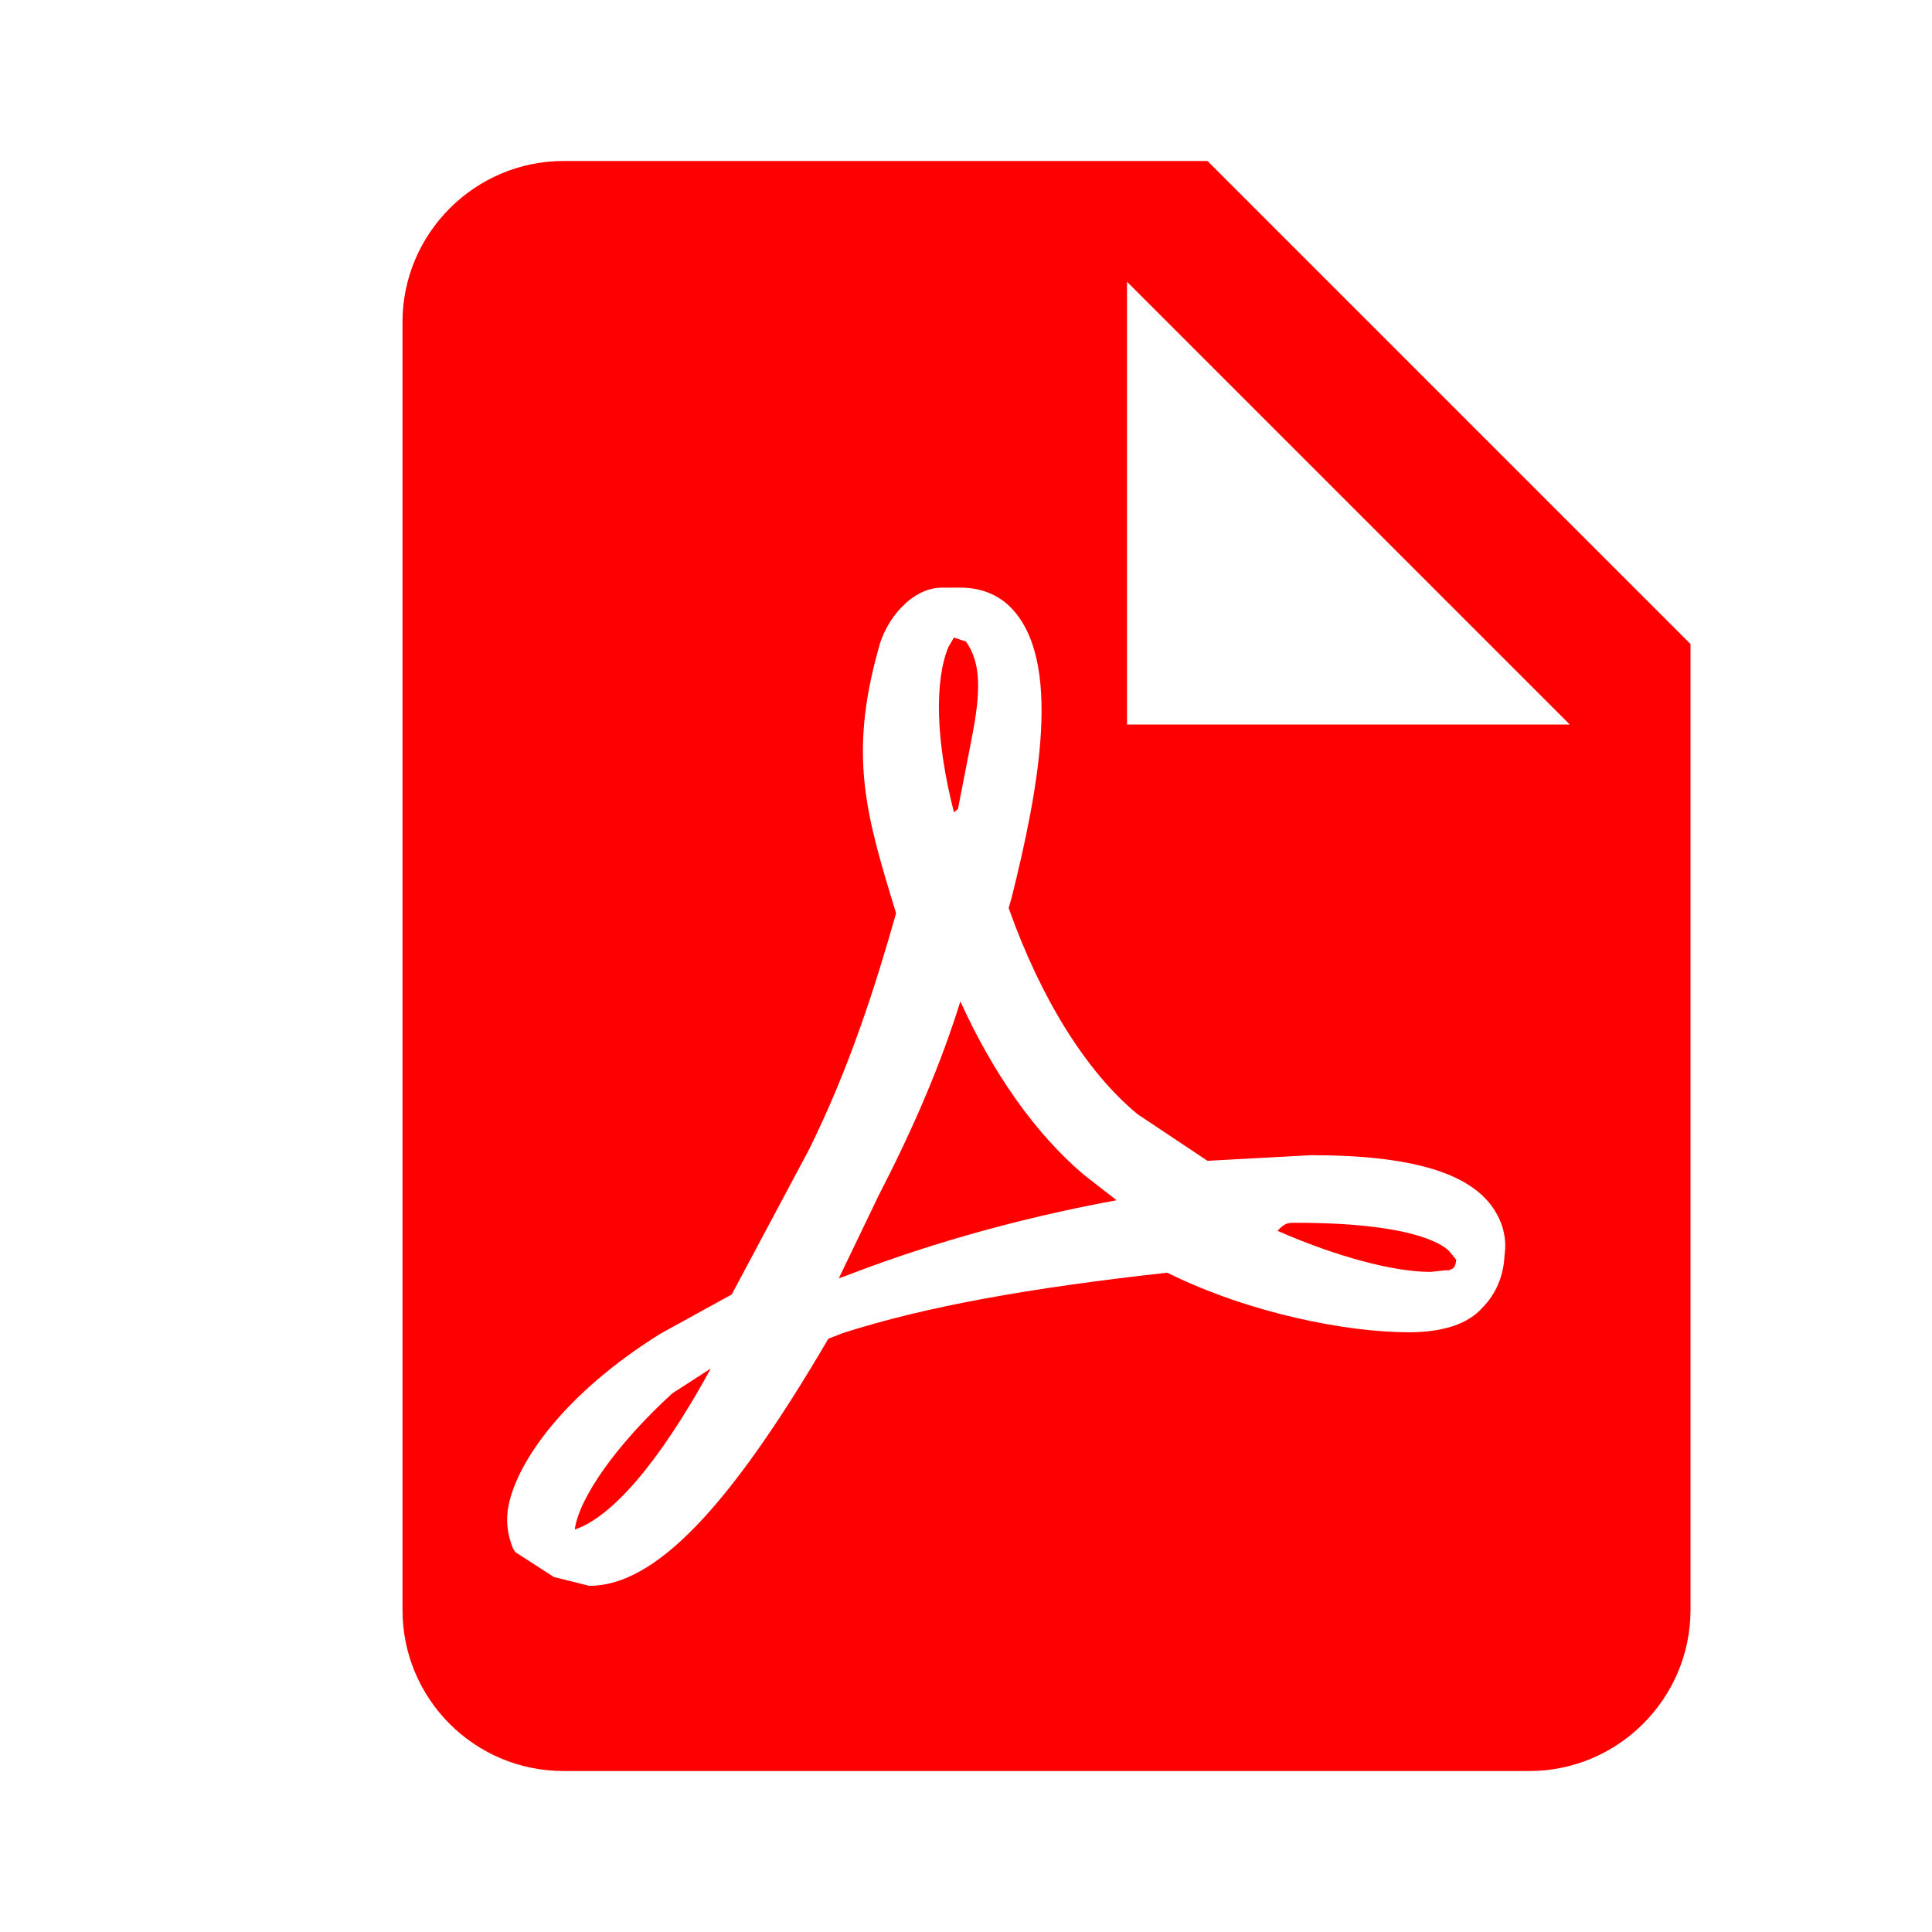
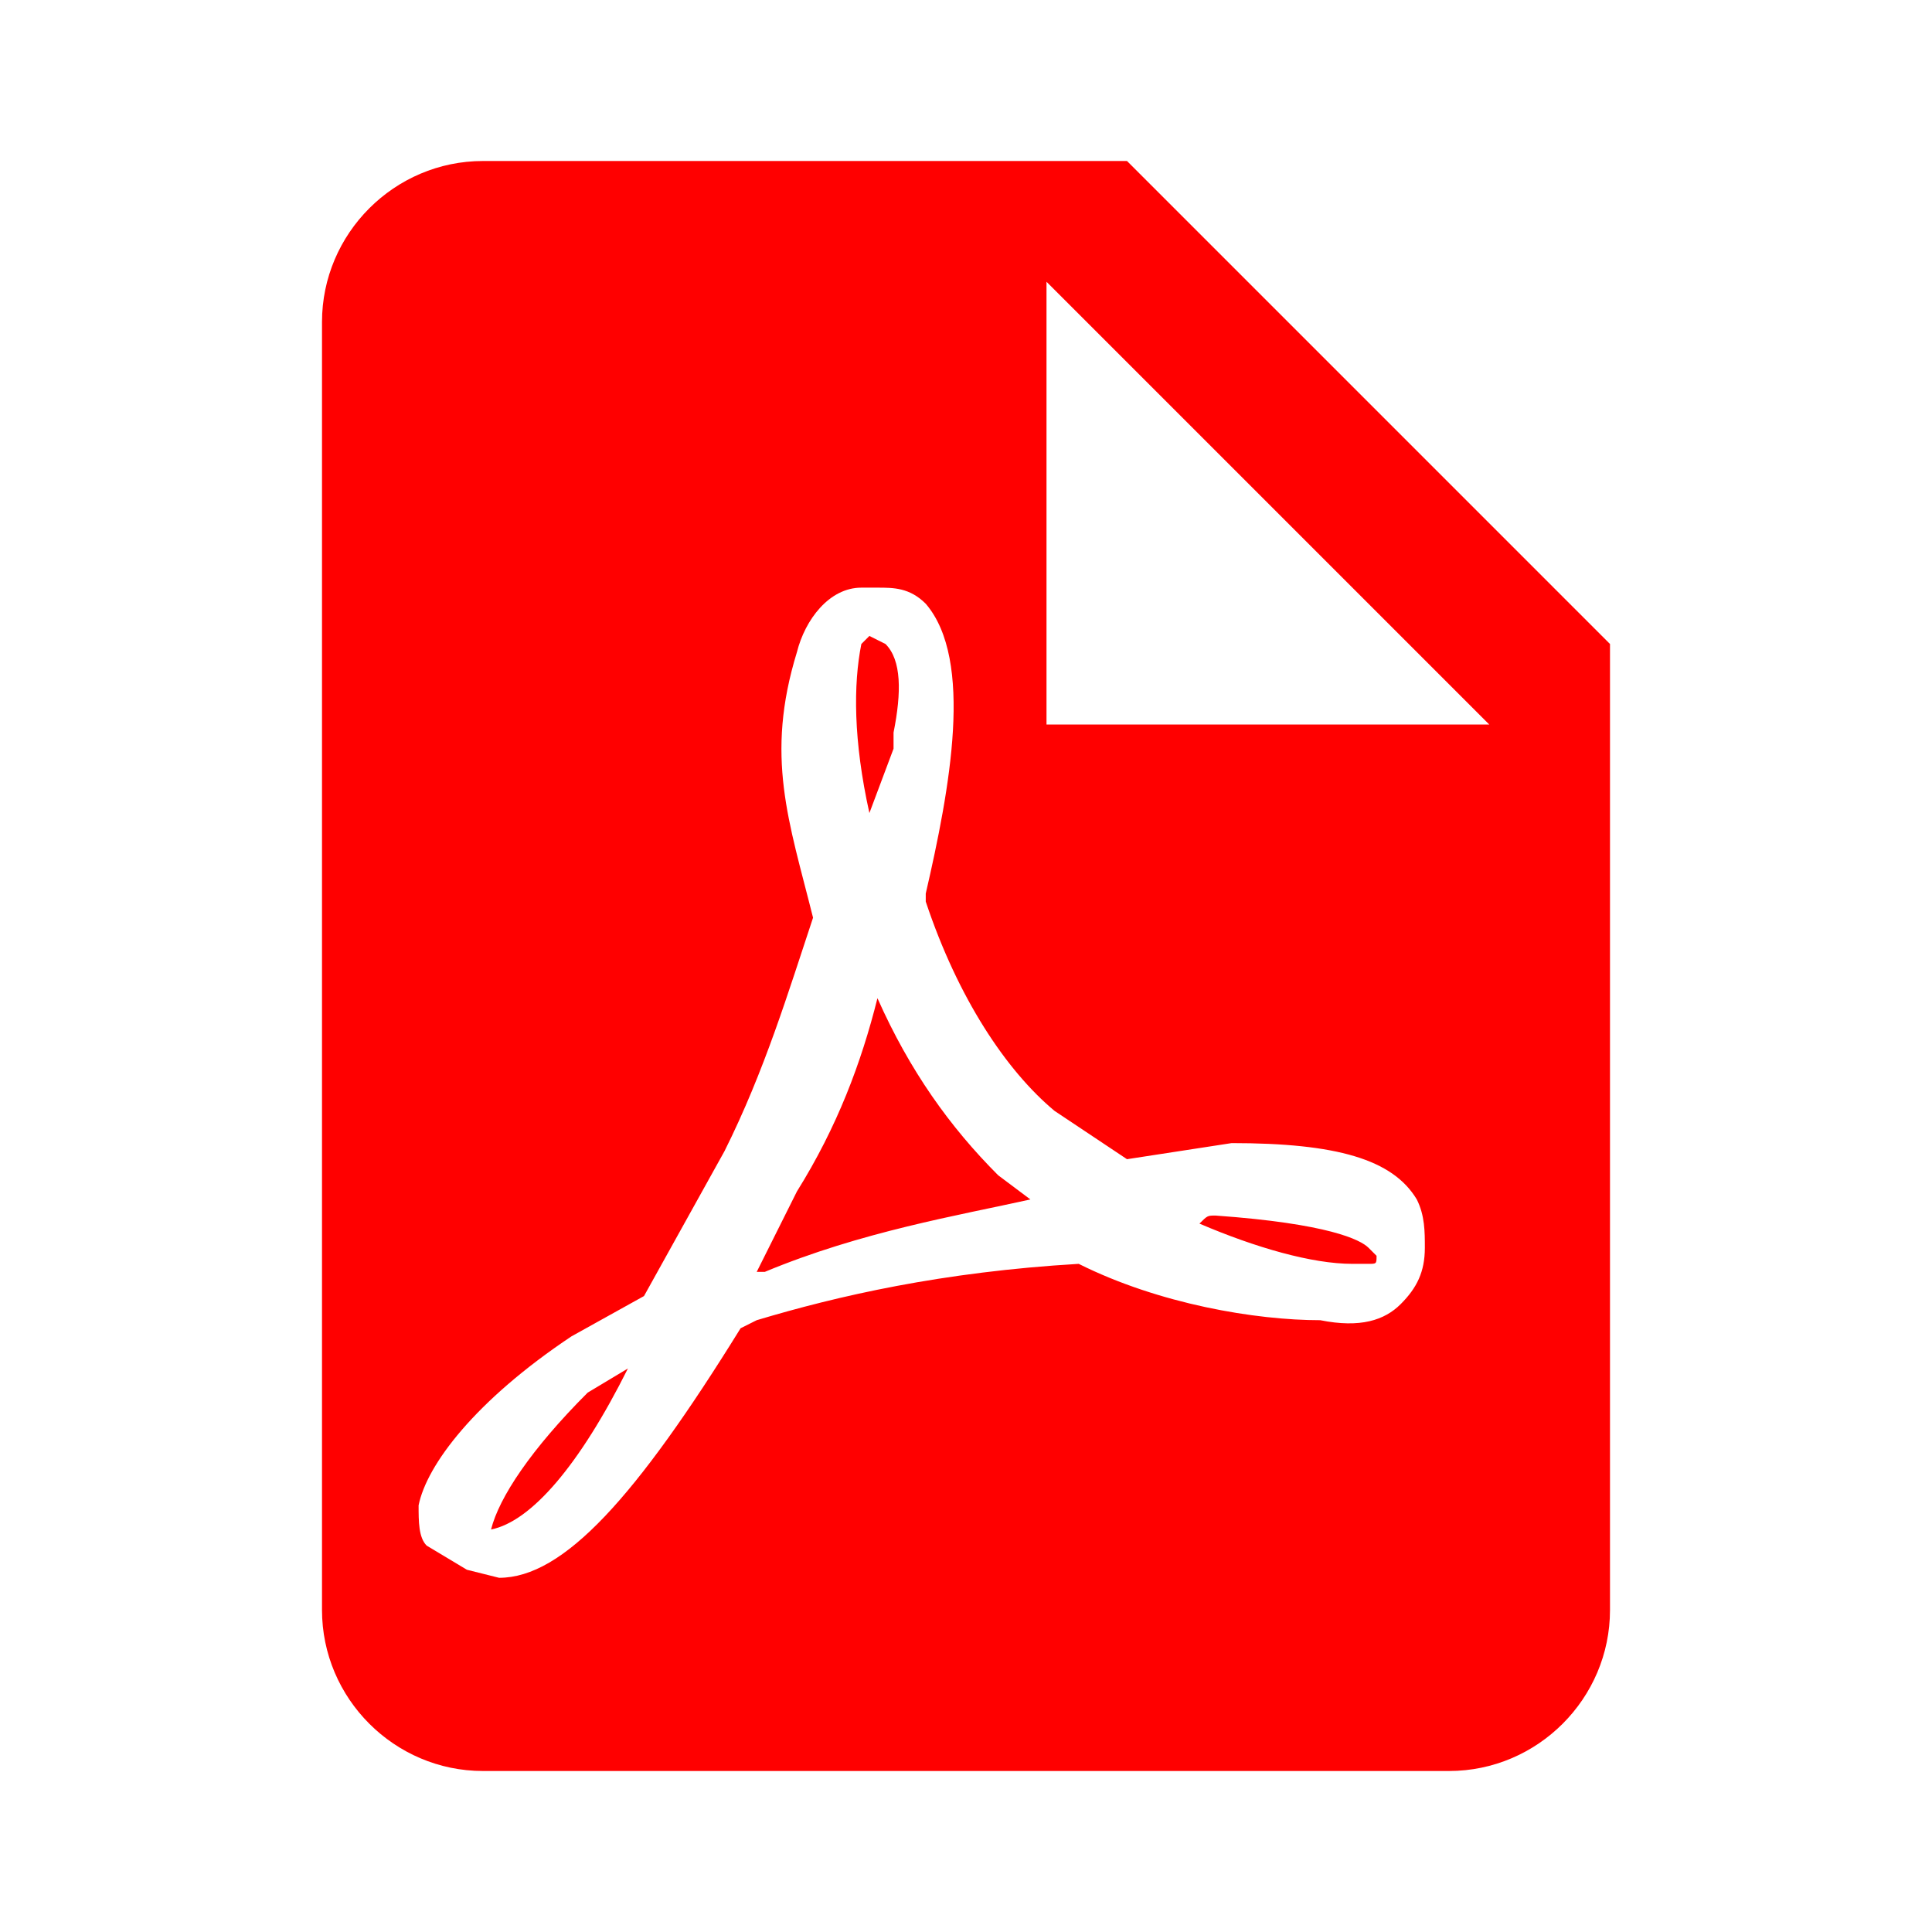
<svg xmlns="http://www.w3.org/2000/svg" height="24" viewBox="0 0 24 24" width="24">
-   <path d="m14 9h5.5l-5.5-5.5zm-7-7h8l6 6v12c0 1.1-.9 2-2 2h-12c-1.11 0-2-.9-2-2v-16c0-1.1.9-2 2-2m4.93 10.44c.41.9.93 1.64 1.53 2.15l.41.32c-.87.16-2.07.44-3.34.93l-.11.04.5-1.04c.45-.87.78-1.66 1.01-2.4m6.48 3.81c.18-.18.27-.41.28-.66.03-.2-.02-.39-.12-.55-.29-.47-1.04-.69-2.28-.69l-1.29.07-.87-.58c-.63-.52-1.2-1.43-1.6-2.56l.04-.14c.33-1.33.64-2.94-.02-3.6-.16-.16-.38-.24-.61-.24h-.24c-.37 0-.7.39-.79.77-.37 1.33-.15 2.06.22 3.27v.01c-.25.88-.57 1.9-1.08 2.93l-.96 1.8-.89.49c-1.2.75-1.77 1.59-1.88 2.12-.04.19-.02.36.05.54l.03.05.48.31.44.11c.81 0 1.73-.95 2.97-3.07l.18-.07c1.03-.33 2.31-.56 4.03-.75 1.03.51 2.24.74 3 .74.44 0 .74-.11.91-.3m-.41-.71.09.11c-.01.1-.04.11-.09.13h-.04l-.19.02c-.46 0-1.17-.19-1.9-.51.09-.1.13-.1.23-.1 1.4 0 1.8.25 1.9.35m-9.17 1.46c-.65 1.19-1.24 1.85-1.69 2 .05-.38.5-1.04 1.21-1.69zm3.02-6.91c-.23-.9-.24-1.63-.07-2.05l.07-.12.15.05c.17.24.19.56.09 1.1l-.03.16-.16.82z" fill="#f00" />
+   <path d="m13 9h5.5l-5.5-5.5zm-7-7h8l6 6v12c0 1.1-.9 2-2 2h-12c-1.1 0-2-.9-2-2v-16c0-1.1.9-2 2-2m4.9 10.4c.4.9.9 1.6 1.5 2.2l.4.3c-.9.2-2.1.4-3.3.9h-.1l.5-1c.5-.8.8-1.6 1-2.4m6.5 3.8c.2-.2.3-.4.3-.7 0-.2 0-.4-.1-.6-.3-.5-1-.7-2.3-.7l-1.3.2-.9-.6c-.6-.5-1.2-1.4-1.6-2.6v-.1c.3-1.3.6-2.9 0-3.6-.2-.2-.4-.2-.6-.2h-.2c-.4 0-.7.4-.8.8-.4 1.3-.1 2.1.2 3.3-.3.9-.6 1.9-1.1 2.9l-1 1.8-.9.5c-1.2.8-1.8 1.6-1.9 2.1 0 .2 0 .4.1.5l.5.3.4.1c.8 0 1.7-1 3-3.1l.2-.1c1-.3 2.3-.6 4-.7 1 .5 2.2.7 3 .7.5.1.8 0 1-.2m-.4-.7.1.1c0 .1 0 .1-.1.1h-.2c-.5 0-1.2-.2-1.9-.5.1-.1.1-.1.2-.1 1.4.1 1.8.3 1.9.4m-9.2 1.5c-.6 1.2-1.2 1.9-1.7 2 .1-.4.5-1 1.2-1.7zm3-6.9c-.2-.9-.2-1.6-.1-2.1l.1-.1.2.1c.2.2.2.6.1 1.1v.2z" fill="#f00" />
</svg>
